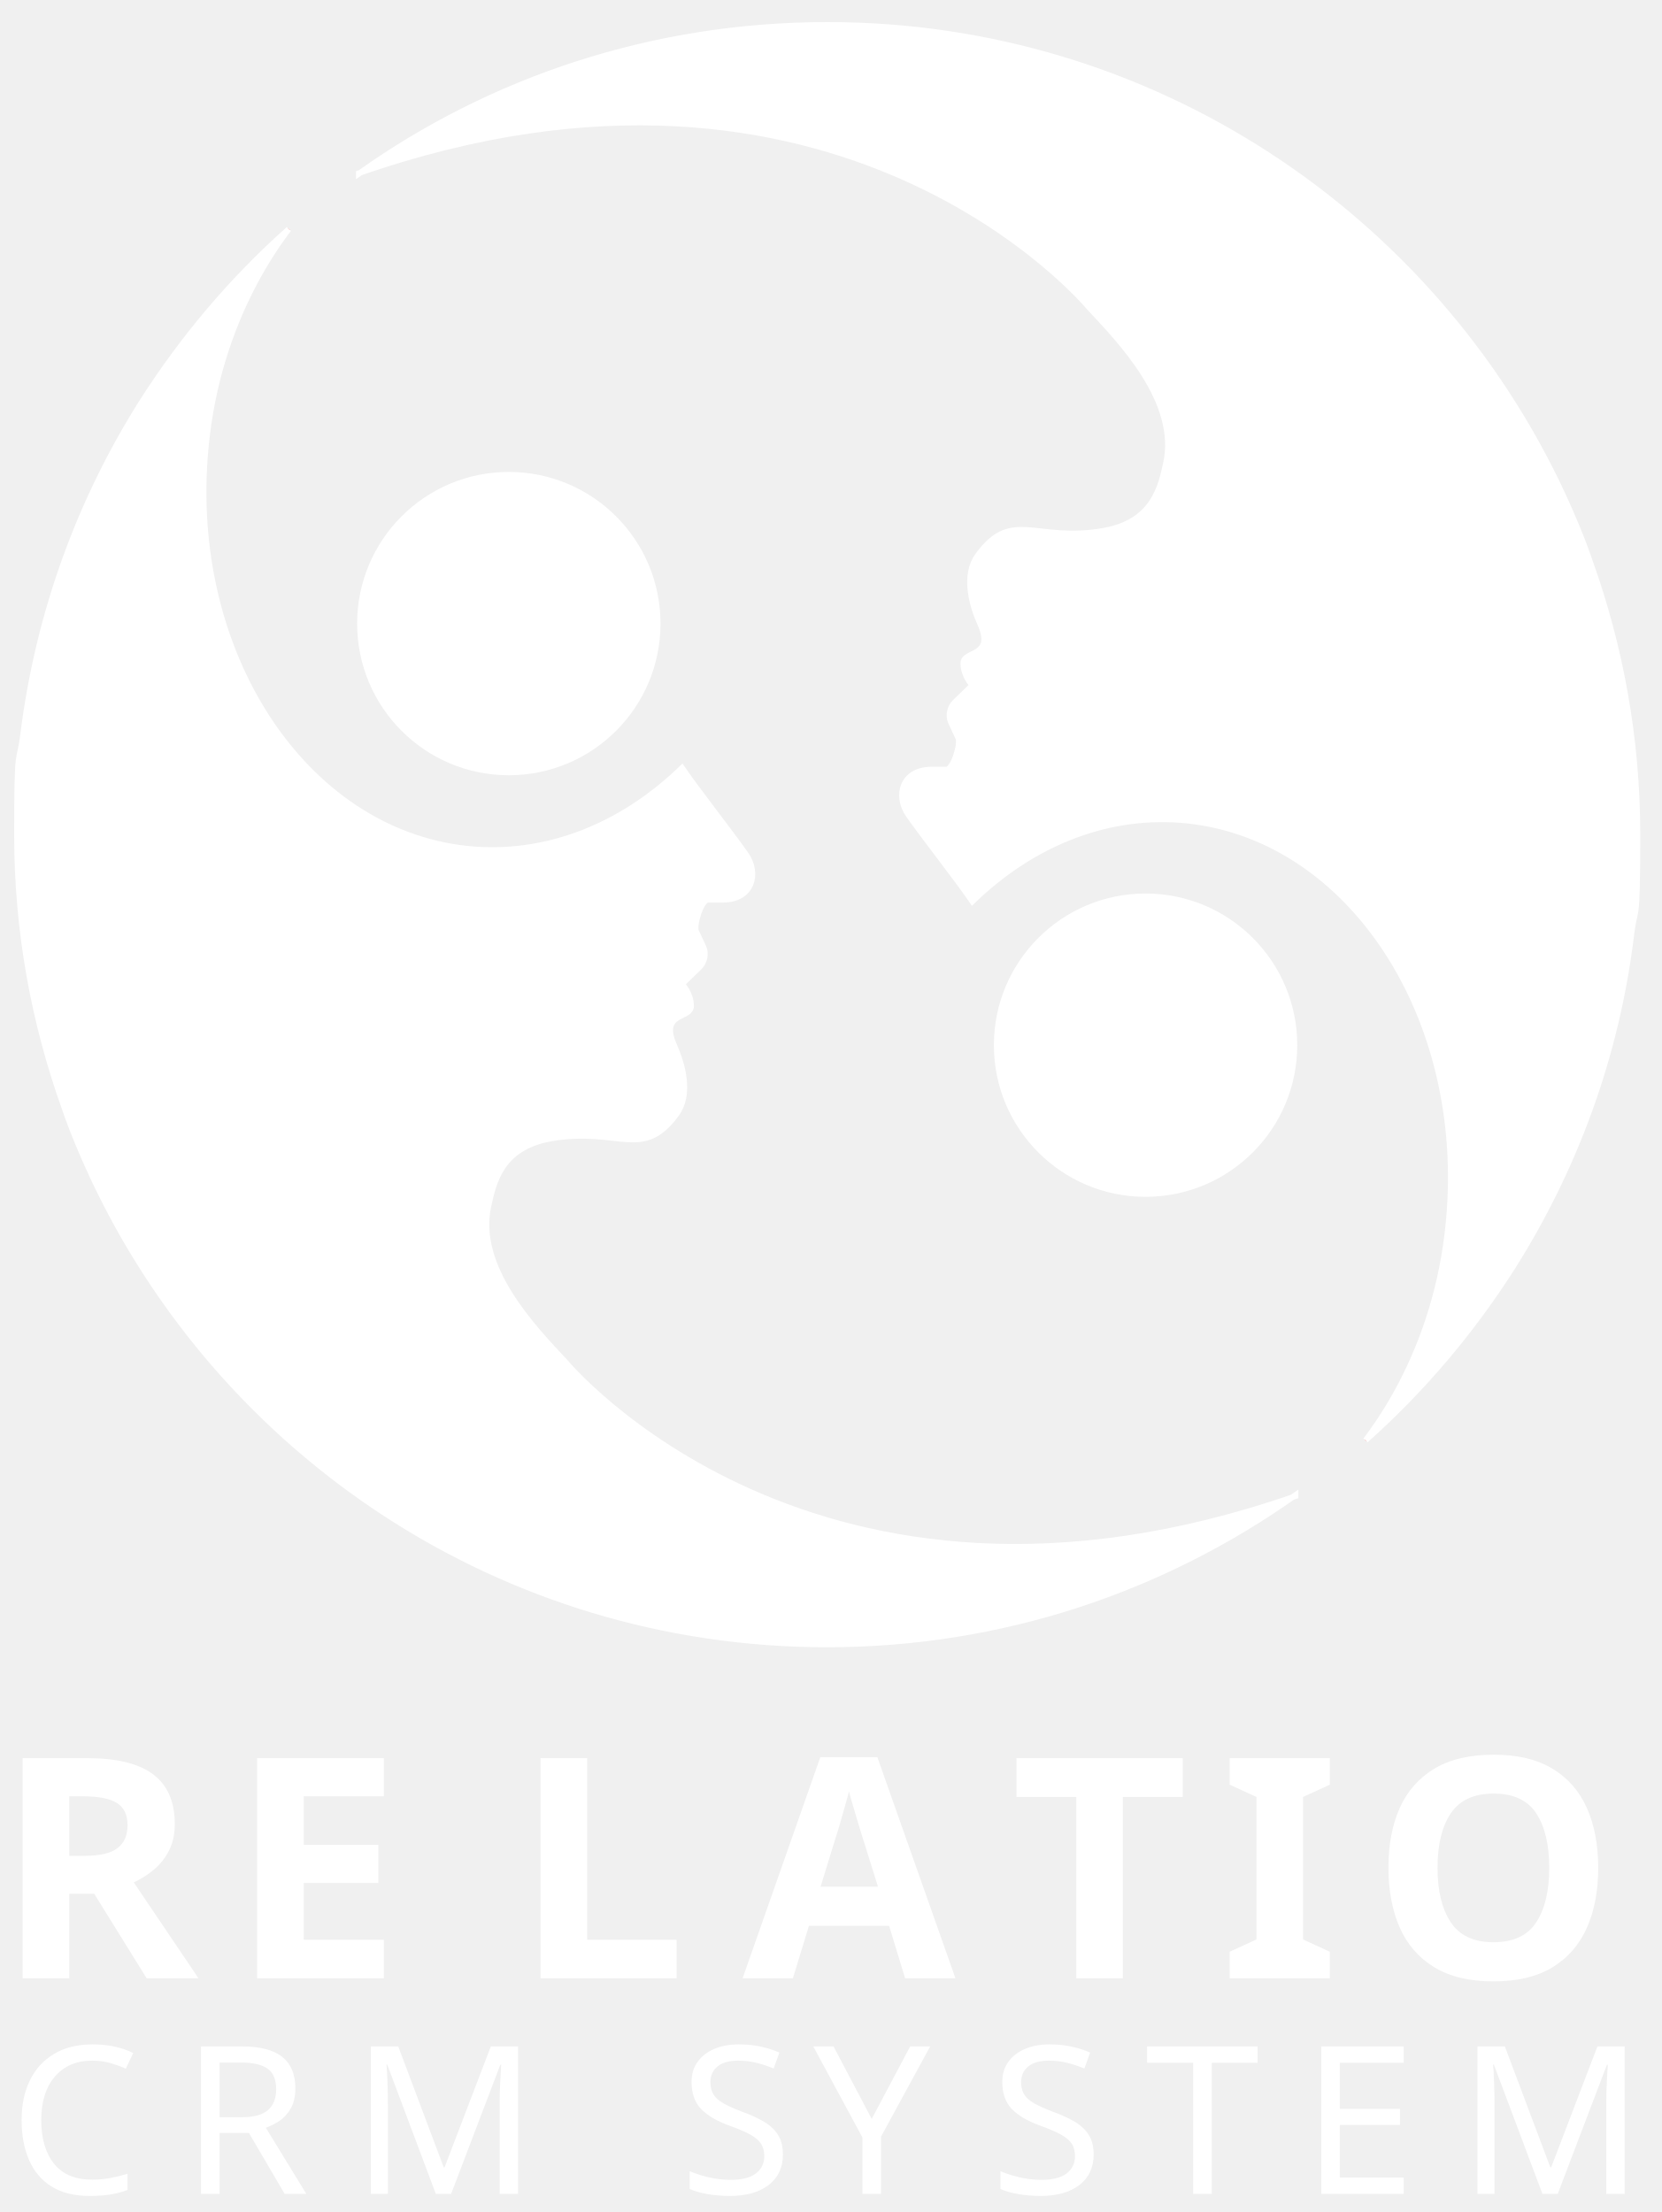
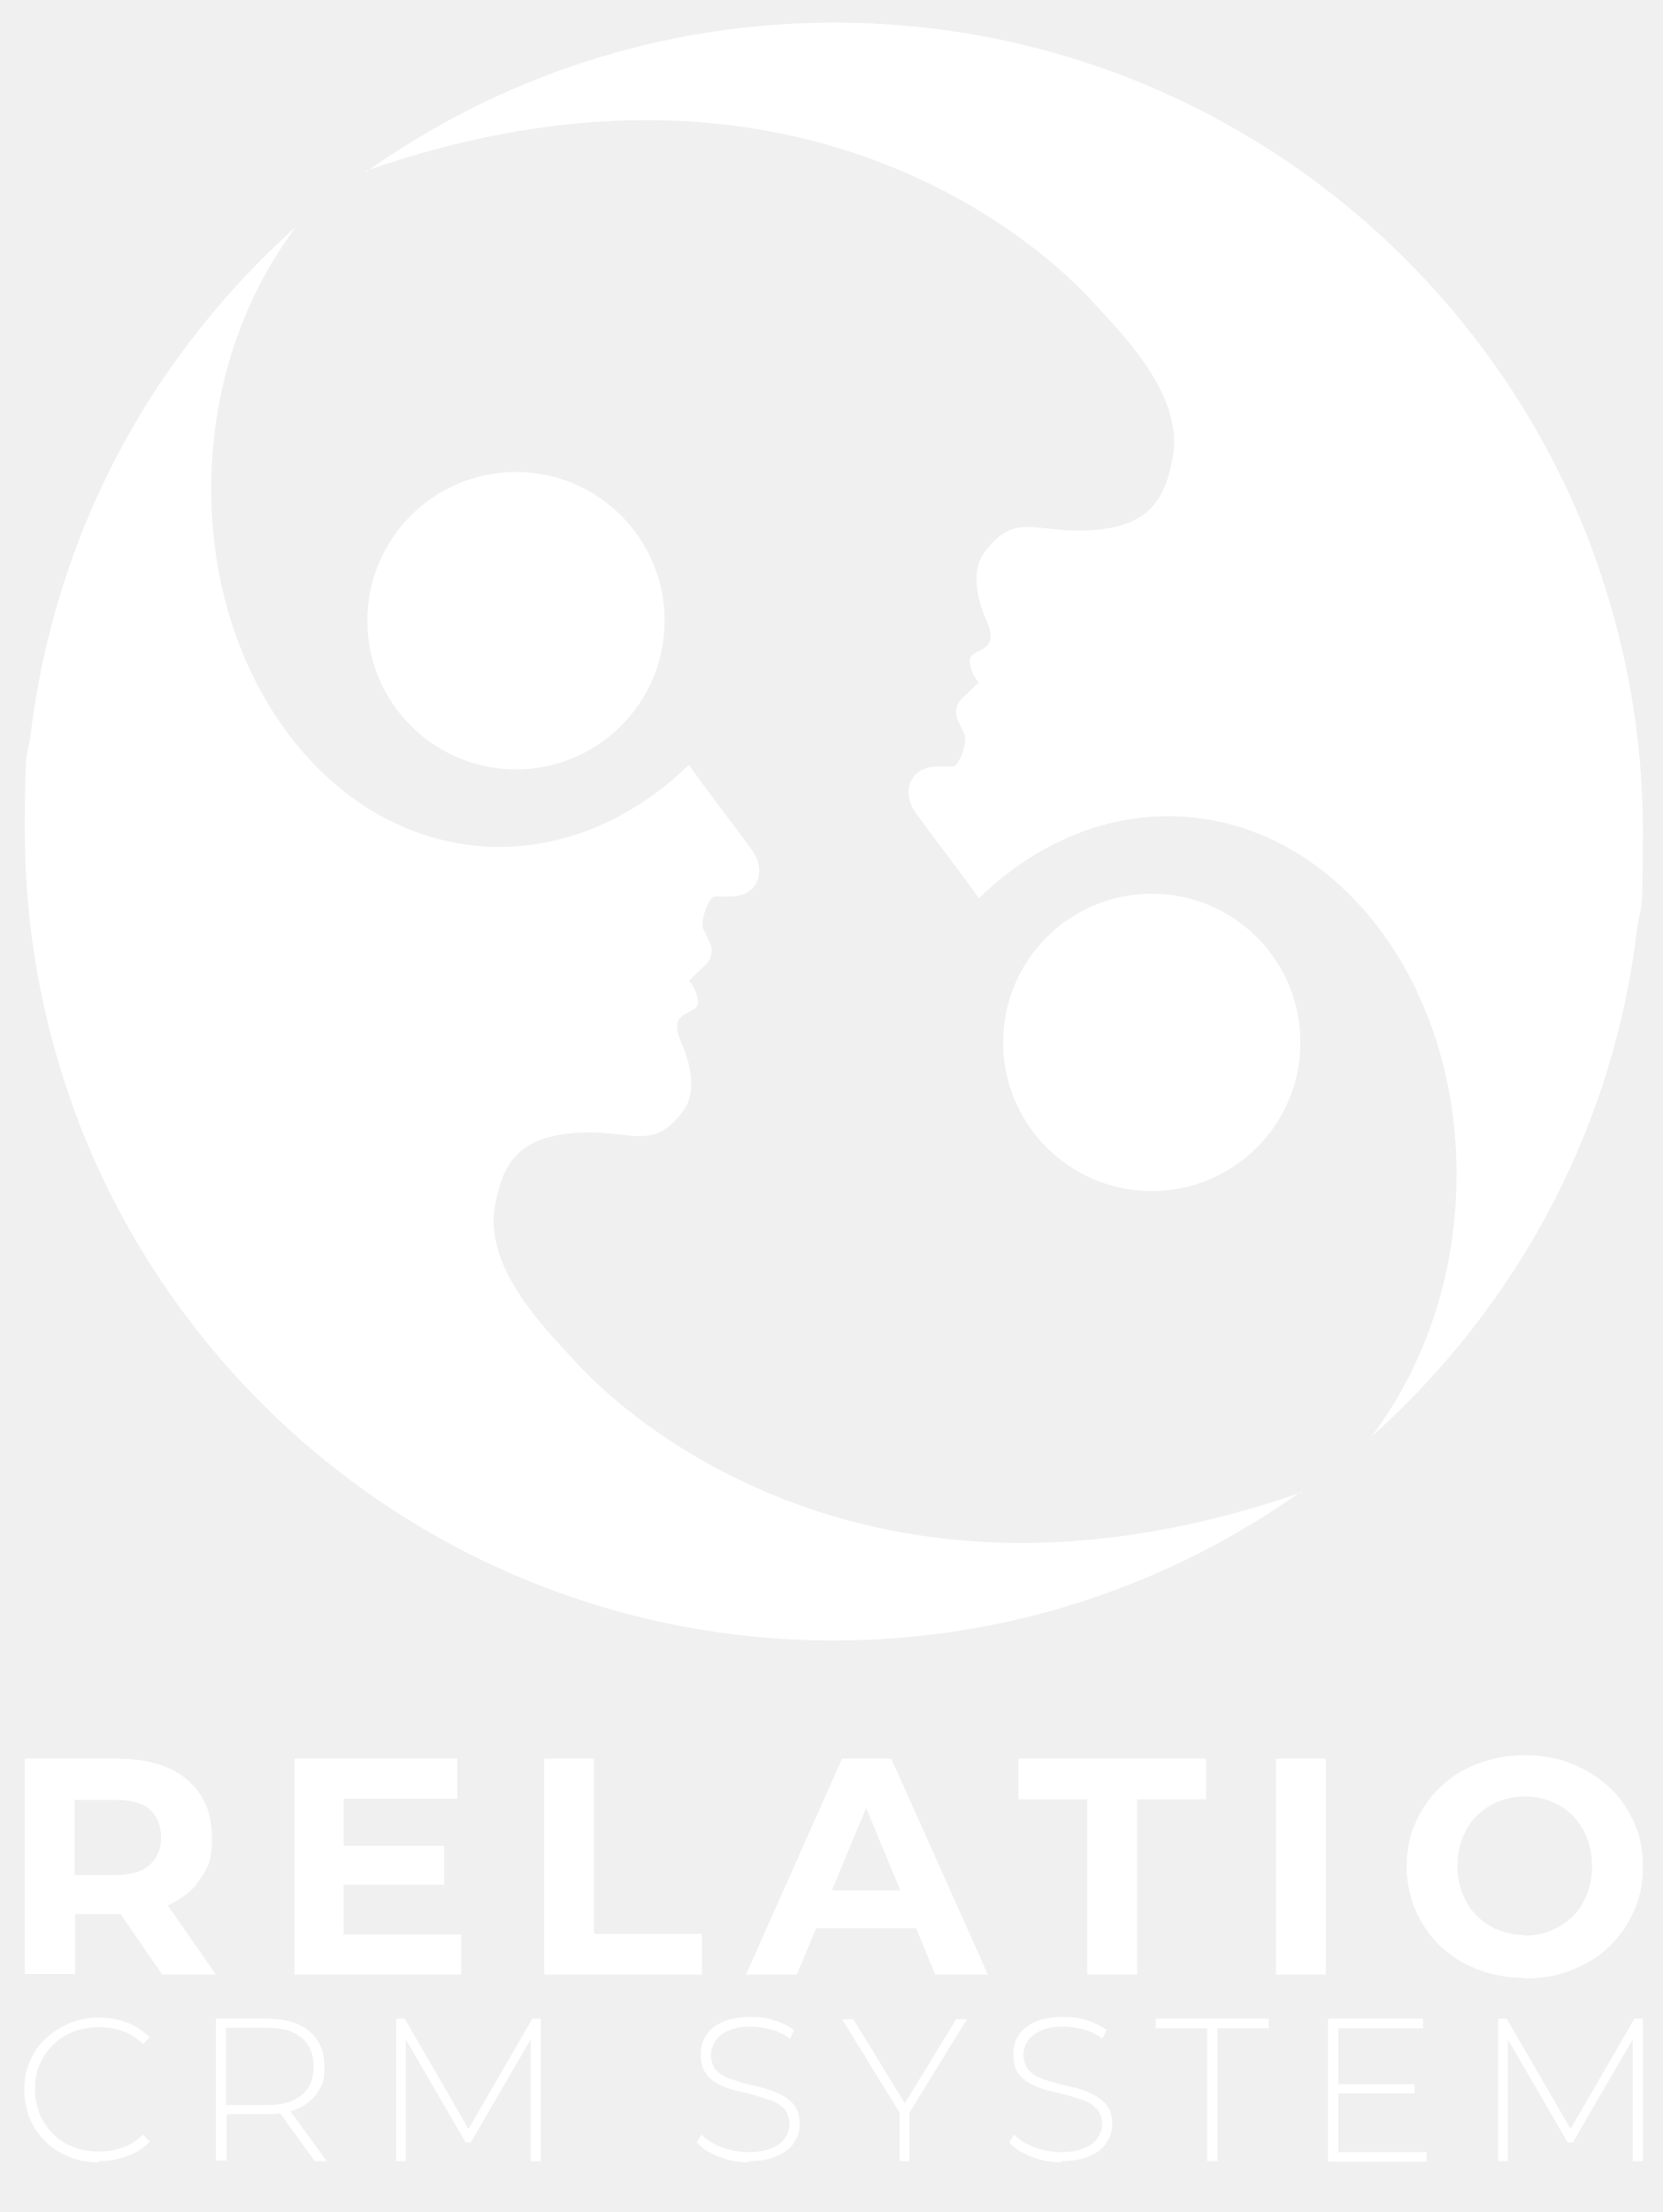
- <svg xmlns="http://www.w3.org/2000/svg" id="Vrstva_6" version="1.1" viewBox="0 0 293.6 390.9">
+ <svg xmlns="http://www.w3.org/2000/svg" id="Vrstva_5" version="1.1" viewBox="0 0 294.2 391.3">
  <defs>
    <style>
      .st0 {
-         letter-spacing: .1em;
-       }
- 
-       .st0, .st1, .st2, .st3, .st4, .st5, .st6, .st7, .st8, .st9 {
        fill: #fff;
-       }
- 
-       .st0, .st1, .st10, .st7, .st8, .st9 {
-         isolation: isolate;
-       }
- 
-       .st0, .st8, .st9 {
-         font-family: Montserrat-Bold, Montserrat;
-         font-size: 54.5px;
-         font-weight: 700;
-       }
- 
-       .st1 {
-         letter-spacing: .2em;
-       }
- 
-       .st1, .st7 {
-         font-family: Montserrat-Light, Montserrat;
-         font-size: 36.5px;
-         font-weight: 300;
-       }
- 
-       .st2, .st4 {
-         stroke: #fff;
-       }
- 
-       .st2, .st6 {
-         stroke-miterlimit: 10;
-       }
- 
-       .st4 {
-         stroke-width: 1px;
-       }
- 
-       .st4, .st5 {
-         stroke-miterlimit: 10;
-       }
- 
-       .st5 {
-         stroke-width: .5px;
-       }
- 
-       .st5, .st6 {
-         stroke: red;
-       }
- 
-       .st6 {
-         stroke-width: .5px;
-       }
- 
-       .st7 {
-         letter-spacing: .1em;
-       }
- 
-       .st8 {
-         letter-spacing: .1em;
-       }
- 
-       .st9 {
-         letter-spacing: .1em;
      }
    </style>
  </defs>
  <g>
    <g>
-       <g>
-         <path class="st6" d="M228.9,264.2c-23.4,16.6-51.9,26.4-82.8,26.4-57.5,0-107-33.9-129.8-82.8-1.8-3.9-3.5-7.9-4.9-12-5.4-15.1-8.4-31.3-8.4-48.3s.4-12,1.1-17.8c2.7-21.4,10-41.3,21-58.7,7.2-11.3,15.9-21.6,25.9-30.5-5.3,7-9.5,15.4-12.1,24.7h0c-1.4,5-2.3,10.2-2.7,15.6-2.7,36.1,18.6,67.1,47.6,69.3,13.6,1,26.5-4.5,36.7-14.4,3.1,4.5,7.9,10.5,11.3,15.3,2.3,3.3,1.2,8-4.1,8h-2.6c-1.2,0-2.6,4.5-2.1,5.6l1.3,2.8c.5,1.1.2,2.6-.7,3.5l-3.1,3s1.6,1.6,1.6,3.9-5.6,1-3,6.9c1.5,3.4,3,8.7.4,12.2-6,8.2-10.1,2.2-22.2,4.3-8.9,1.6-10.1,7.9-11,11.9-2.4,10.9,8,21.6,13.6,27.6,0,0,44.1,53.3,129,23.7h0Z" />
-         <circle class="st5" cx="89.9" cy="110.2" r="26.3" />
-       </g>
-       <g>
-         <path class="st3" d="M228.9,264.2c-23.4,16.6-51.9,26.4-82.8,26.4-57.5,0-107-33.9-129.8-82.8-1.8-3.9-3.5-7.9-4.9-12-5.4-15.1-8.4-31.3-8.4-48.3s.4-12,1.1-17.8c2.7-21.4,10-41.3,21-58.7,7.2-11.3,15.9-21.6,25.9-30.5-5.3,7-9.5,15.4-12.1,24.7h0c-1.4,5-2.3,10.2-2.7,15.6-2.7,36.1,18.6,67.1,47.6,69.3,13.6,1,26.5-4.5,36.7-14.4,3.1,4.5,7.9,10.5,11.3,15.3,2.3,3.3,1.2,8-4.1,8h-2.6c-1.2,0-2.6,4.5-2.1,5.6l1.3,2.8c.5,1.1.2,2.6-.7,3.5l-3.1,3s1.6,1.6,1.6,3.9-5.6,1-3,6.9c1.5,3.4,3,8.7.4,12.2-6,8.2-10.1,2.2-22.2,4.3-8.9,1.6-10.1,7.9-11,11.9-2.4,10.9,8,21.6,13.6,27.6,0,0,44.1,53.3,129,23.7h0Z" />
-         <circle class="st3" cx="89.9" cy="110.2" r="26.3" />
-       </g>
-       <g>
-         <path class="st2" d="M228.9,264.2c-23.4,16.6-51.9,26.4-82.8,26.4-57.5,0-107-33.9-129.8-82.8-1.8-3.9-3.5-7.9-4.9-12-5.4-15.1-8.4-31.3-8.4-48.3s.4-12,1.1-17.8c2.7-21.4,10-41.3,21-58.7,7.2-11.3,15.9-21.6,25.9-30.5-5.3,7-9.5,15.4-12.1,24.7h0c-1.4,5-2.3,10.2-2.7,15.6-2.7,36.1,18.6,67.1,47.6,69.3,13.6,1,26.5-4.5,36.7-14.4,3.1,4.5,7.9,10.5,11.3,15.3,2.3,3.3,1.2,8-4.1,8h-2.6c-1.2,0-2.6,4.5-2.1,5.6l1.3,2.8c.5,1.1.2,2.6-.7,3.5l-3.1,3s1.6,1.6,1.6,3.9-5.6,1-3,6.9c1.5,3.4,3,8.7.4,12.2-6,8.2-10.1,2.2-22.2,4.3-8.9,1.6-10.1,7.9-11,11.9-2.4,10.9,8,21.6,13.6,27.6,0,0,44.1,53.3,129,23.7h0Z" />
-         <circle class="st4" cx="89.9" cy="110.2" r="26.3" />
-       </g>
+       <path class="st0" d="M230.3,263.8c-23.4,16.6-51.9,26.4-82.8,26.4-57.5,0-107-33.9-129.8-82.8-1.8-3.9-3.5-7.9-4.9-12-5.4-15.1-8.4-31.3-8.4-48.3s.4-12,1.1-17.8c2.7-21.4,10-41.3,21-58.7,7.2-11.3,15.9-21.6,25.9-30.5-5.3,7-9.5,15.4-12.1,24.7h0c-1.4,5-2.3,10.2-2.7,15.6-2.7,36.1,18.6,67.1,47.6,69.3,13.6,1,26.5-4.5,36.7-14.4,3.1,4.5,7.9,10.5,11.3,15.3,2.3,3.3,1.2,8-4.1,8h-2.6c-1.2,0-2.6,4.5-2.1,5.6l1.3,2.8c.5,1.1.2,2.6-.7,3.5l-3.1,3s1.6,1.6,1.6,3.9-5.6,1-3,6.9c1.5,3.4,3,8.7.4,12.2-6,8.2-10.1,2.2-22.2,4.3-8.9,1.6-10.1,7.9-11,11.9-2.4,10.9,8,21.6,13.6,27.6,0,0,44.1,53.3,129,23.7h0v-.2Z" />
+       <circle class="st0" cx="91.3" cy="109.8" r="26.3" />
    </g>
    <g>
-       <g>
-         <path class="st6" d="M63.4,30.7C86.7,14.1,115.3,4.4,146.2,4.4c57.5,0,107,33.9,129.8,82.8,1.8,3.9,3.5,7.9,4.9,12,5.4,15.1,8.4,31.3,8.4,48.3s-.4,12-1.1,17.8c-2.6,21.4-10,41.3-21,58.7-7.2,11.3-15.9,21.6-25.9,30.5,5.3-7,9.5-15.4,12.1-24.7h0c1.4-5,2.3-10.2,2.7-15.6,2.7-36.1-18.6-67.1-47.6-69.3-13.6-1-26.5,4.5-36.7,14.4-3.1-4.5-7.9-10.5-11.3-15.3-2.3-3.3-1.2-8,4.1-8h2.6c1.2,0,2.6-4.5,2.1-5.6l-1.3-2.8c-.5-1.1-.2-2.6.7-3.5l3.1-3s-1.6-1.6-1.6-3.9,5.6-1,3-6.9c-1.5-3.3-3-8.7-.4-12.2,6-8.2,10.1-2.2,22.2-4.3,8.9-1.6,10.1-7.9,11-11.9,2.4-10.9-8-21.6-13.6-27.6,0,0-44.1-53.3-129-23.7h0Z" />
-         <circle class="st5" cx="202.4" cy="184.7" r="26.3" />
-       </g>
-       <g>
-         <path class="st3" d="M63.4,30.7C86.7,14.1,115.3,4.4,146.2,4.4c57.5,0,107,33.9,129.8,82.8,1.8,3.9,3.5,7.9,4.9,12,5.4,15.1,8.4,31.3,8.4,48.3s-.4,12-1.1,17.8c-2.6,21.4-10,41.3-21,58.7-7.2,11.3-15.9,21.6-25.9,30.5,5.3-7,9.5-15.4,12.1-24.7h0c1.4-5,2.3-10.2,2.7-15.6,2.7-36.1-18.6-67.1-47.6-69.3-13.6-1-26.5,4.5-36.7,14.4-3.1-4.5-7.9-10.5-11.3-15.3-2.3-3.3-1.2-8,4.1-8h2.6c1.2,0,2.6-4.5,2.1-5.6l-1.3-2.8c-.5-1.1-.2-2.6.7-3.5l3.1-3s-1.6-1.6-1.6-3.9,5.6-1,3-6.9c-1.5-3.3-3-8.7-.4-12.2,6-8.2,10.1-2.2,22.2-4.3,8.9-1.6,10.1-7.9,11-11.9,2.4-10.9-8-21.6-13.6-27.6,0,0-44.1-53.3-129-23.7h0Z" />
-         <circle class="st3" cx="202.4" cy="184.7" r="26.3" />
-       </g>
-       <g>
-         <path class="st2" d="M63.4,30.7C86.7,14.1,115.3,4.4,146.2,4.4c57.5,0,107,33.9,129.8,82.8,1.8,3.9,3.5,7.9,4.9,12,5.4,15.1,8.4,31.3,8.4,48.3s-.4,12-1.1,17.8c-2.6,21.4-10,41.3-21,58.7-7.2,11.3-15.9,21.6-25.9,30.5,5.3-7,9.5-15.4,12.1-24.7h0c1.4-5,2.3-10.2,2.7-15.6,2.7-36.1-18.6-67.1-47.6-69.3-13.6-1-26.5,4.5-36.7,14.4-3.1-4.5-7.9-10.5-11.3-15.3-2.3-3.3-1.2-8,4.1-8h2.6c1.2,0,2.6-4.5,2.1-5.6l-1.3-2.8c-.5-1.1-.2-2.6.7-3.5l3.1-3s-1.6-1.6-1.6-3.9,5.6-1,3-6.9c-1.5-3.3-3-8.7-.4-12.2,6-8.2,10.1-2.2,22.2-4.3,8.9-1.6,10.1-7.9,11-11.9,2.4-10.9-8-21.6-13.6-27.6,0,0-44.1-53.3-129-23.7h0Z" />
-         <circle class="st4" cx="202.4" cy="184.7" r="26.3" />
-       </g>
+       <path class="st0" d="M64.8,30.4C88.2,13.8,116.7,4,147.6,4c57.5,0,107,33.9,129.8,82.8,1.8,3.9,3.5,7.9,4.9,12,5.4,15.1,8.4,31.3,8.4,48.3s-.4,12-1.1,17.8c-2.6,21.4-10,41.3-21,58.7-7.2,11.3-15.9,21.6-25.9,30.5,5.3-7,9.5-15.4,12.1-24.7h0c1.4-5,2.3-10.2,2.7-15.6,2.7-36.1-18.6-67.1-47.6-69.3-13.6-1-26.5,4.5-36.7,14.4-3.1-4.5-7.9-10.5-11.3-15.3-2.3-3.3-1.2-8,4.1-8h2.6c1.2,0,2.6-4.5,2.1-5.6l-1.3-2.8c-.5-1.1-.2-2.6.7-3.5l3.1-3s-1.6-1.6-1.6-3.9,5.6-1,3-6.9c-1.5-3.3-3-8.7-.4-12.2,6-8.2,10.1-2.2,22.2-4.3,8.9-1.6,10.1-7.9,11-11.9,2.4-10.9-8-21.6-13.6-27.6,0,0-44.1-53.3-129-23.7h0v.2Z" />
+       <circle class="st0" cx="203.8" cy="184.4" r="26.3" />
    </g>
  </g>
-   <g class="st10">
-     <text class="st9" transform="translate(-.9 349.6)">
-       <tspan x="0" y="0">RE</tspan>
-     </text>
-     <text class="st0" transform="translate(90.6 349.6)">
-       <tspan x="0" y="0">L</tspan>
-     </text>
-     <text class="st8" transform="translate(131.2 349.6)">
-       <tspan x="0" y="0">A</tspan>
-     </text>
-     <text class="st9" transform="translate(178.5 349.6)">
-       <tspan x="0" y="0">TIO</tspan>
-     </text>
-     <text class="st1" transform="translate(1.6 387.7)">
-       <tspan x="0" y="0">CRM </tspan>
-     </text>
-     <text class="st7" transform="translate(120 387.7)">
-       <tspan x="0" y="0">SY</tspan>
-     </text>
-     <text class="st7" transform="translate(174.9 387.7)">
-       <tspan x="0" y="0">S</tspan>
-     </text>
-     <text class="st1" transform="translate(202.3 387.7)">
-       <tspan x="0" y="0">TEM</tspan>
-     </text>
+   <g>
+     <path class="st0" d="M4.4,349.3v-38.2h16.3c5.3,0,9.4,1.2,12.4,3.7,2.9,2.5,4.4,5.8,4.4,10.2s-.7,5.3-2,7.3c-1.3,2.1-3.3,3.6-5.7,4.7-2.5,1.1-5.4,1.6-8.8,1.6h-11.6l3.9-3.9v14.5H4.4ZM13.2,335.8l-3.9-4.1h11.1c2.7,0,4.8-.6,6.1-1.8,1.3-1.2,2-2.8,2-4.9s-.7-3.7-2-4.9c-1.3-1.2-3.4-1.7-6.1-1.7h-11.1l3.9-4.2v21.6ZM28.7,349.3l-9.5-13.8h9.4l9.6,13.8h-9.5Z" />
+     <path class="st0" d="M52.1,349.3v-38.2h28.8v7.1h-20.1v24h20.8v7.1h-29.5ZM60.2,333.4v-6.9h18.4v6.9h-18.4Z" />
+     <path class="st0" d="M96.3,349.3v-38.2h8.8v31h19.1v7.2h-28Z" />
+     <path class="st0" d="M132,349.3l17-38.2h8.7l17.1,38.2h-9.3l-14-33.7h3.5l-14,33.7h-9ZM140.5,341.1l2.3-6.7h19.6l2.4,6.7h-24.4Z" />
+     <path class="st0" d="M192.4,349.3v-31h-12.2v-7.2h33.2v7.2h-12.2v31h-8.8Z" />
+     <path class="st0" d="M225.8,349.3v-38.2h8.8v38.2h-8.8Z" />
+     <path class="st0" d="M269.9,349.9c-3,0-5.8-.5-8.4-1.5-2.6-1-4.8-2.4-6.6-4.1-1.9-1.8-3.3-3.9-4.4-6.3-1-2.4-1.6-5-1.6-7.8s.5-5.5,1.6-7.8c1-2.4,2.5-4.5,4.4-6.3,1.9-1.8,4.1-3.2,6.6-4.1,2.5-1,5.3-1.5,8.3-1.5s5.8.5,8.3,1.5c2.5,1,4.7,2.4,6.6,4.1s3.3,3.9,4.4,6.2c1.1,2.4,1.6,5,1.6,7.9s-.5,5.5-1.6,7.9c-1.1,2.4-2.5,4.5-4.4,6.3-1.9,1.8-4.1,3.1-6.6,4.1-2.5,1-5.3,1.5-8.3,1.5ZM269.8,342.4c1.7,0,3.3-.3,4.7-.9,1.4-.6,2.7-1.4,3.8-2.5s1.9-2.4,2.5-3.9c.6-1.5.9-3.1.9-5s-.3-3.5-.9-5c-.6-1.5-1.4-2.8-2.5-3.9-1.1-1.1-2.3-1.9-3.8-2.5-1.5-.6-3-.9-4.7-.9s-3.3.3-4.7.9c-1.4.6-2.7,1.4-3.8,2.5s-1.9,2.4-2.5,3.9c-.6,1.5-.9,3.1-.9,5s.3,3.4.9,4.9,1.4,2.8,2.5,3.9c1.1,1.1,2.3,1.9,3.8,2.5,1.5.6,3,.9,4.7.9Z" />
+     <path class="st0" d="M17.4,382.5c-1.9,0-3.6-.3-5.2-1-1.6-.6-3-1.5-4.2-2.7-1.2-1.2-2.1-2.5-2.7-4s-1-3.2-1-5.1.3-3.5,1-5.1,1.6-2.9,2.8-4,2.6-2,4.2-2.7c1.6-.6,3.3-1,5.2-1s3.4.3,5,.9c1.5.6,2.9,1.5,4,2.6l-1.2,1.2c-1.1-1.1-2.3-1.8-3.6-2.3-1.3-.5-2.7-.7-4.2-.7s-3.1.3-4.5.8c-1.4.6-2.6,1.3-3.6,2.3-1,1-1.8,2.2-2.4,3.5-.6,1.3-.8,2.8-.8,4.4s.3,3,.8,4.4c.6,1.3,1.4,2.5,2.4,3.5,1,1,2.2,1.8,3.6,2.3,1.4.6,2.9.8,4.5.8s2.8-.2,4.2-.7,2.5-1.2,3.6-2.3l1.2,1.2c-1.1,1.2-2.4,2.1-4,2.6-1.5.6-3.2.9-5,.9Z" />
+     <path class="st0" d="M38.2,382.3v-25.2h9c3.2,0,5.7.7,7.5,2.2,1.8,1.5,2.7,3.6,2.7,6.3s-.4,3.3-1.2,4.5c-.8,1.3-2,2.2-3.5,2.9-1.5.7-3.3,1-5.4,1h-8l.8-.9v9.1h-1.8ZM40,373.3l-.8-.9h8c2.7,0,4.8-.6,6.2-1.8s2.1-2.9,2.1-5-.7-3.9-2.1-5.1c-1.4-1.2-3.5-1.8-6.2-1.8h-8l.8-.9v15.4ZM55.7,382.3l-6.6-9.1h2.1l6.6,9.1h-2.1Z" />
+     <path class="st0" d="M70.1,382.3v-25.2h1.5l11.7,20.2h-.8l11.7-20.2h1.5v25.2s-1.8,0-1.8,0v-22.4s.5,0,.5,0l-11.1,19.1h-.9l-11.1-19.1h.5v22.4h-1.8Z" />
+     <path class="st0" d="M132.5,382.5c-1.9,0-3.6-.3-5.3-1-1.7-.6-3-1.5-3.9-2.5l.8-1.4c.9.9,2,1.6,3.5,2.2,1.5.6,3.1.9,4.8.9s3.1-.2,4.1-.7c1.1-.4,1.9-1,2.4-1.8.5-.7.8-1.6.8-2.5s-.3-1.9-.9-2.6c-.6-.6-1.3-1.2-2.3-1.5s-2-.7-3.1-1c-1.1-.3-2.2-.5-3.3-.8-1.1-.3-2.2-.7-3.1-1.2-.9-.5-1.7-1.1-2.2-2-.6-.8-.8-1.9-.8-3.2s.3-2.3.9-3.3c.6-1,1.6-1.8,2.9-2.4,1.3-.6,3-.9,5.1-.9s2.8.2,4.1.6,2.5,1,3.5,1.7l-.7,1.5c-1.1-.7-2.2-1.3-3.4-1.6-1.2-.3-2.4-.5-3.5-.5-1.6,0-2.9.2-4,.7-1.1.5-1.8,1.1-2.3,1.8-.5.8-.8,1.6-.8,2.5s.3,1.9.8,2.6c.6.6,1.3,1.2,2.2,1.5s2,.7,3.1,1c1.1.3,2.2.5,3.3.8,1.1.3,2.1.7,3.1,1.2s1.7,1.1,2.3,1.9c.6.8.9,1.9.9,3.2s-.3,2.3-1,3.3c-.6,1-1.6,1.8-3,2.4-1.3.6-3,.9-5.1.9Z" />
+     <path class="st0" d="M159.2,382.3v-9.1l.4,1.2-10.6-17.2h2l9.6,15.7h-1l9.6-15.7h1.9l-10.6,17.2.4-1.2v9.1h-1.8Z" />
+     <path class="st0" d="M187.8,382.5c-1.9,0-3.6-.3-5.3-1-1.7-.6-3-1.5-3.9-2.5l.8-1.4c.9.9,2,1.6,3.5,2.2,1.5.6,3.1.9,4.8.9s3.1-.2,4.1-.7c1.1-.4,1.9-1,2.4-1.8.5-.7.8-1.6.8-2.5s-.3-1.9-.9-2.6c-.6-.6-1.3-1.2-2.3-1.5-.9-.4-2-.7-3.1-1-1.1-.3-2.2-.5-3.3-.8-1.1-.3-2.2-.7-3.1-1.2-.9-.5-1.7-1.1-2.2-2-.6-.8-.8-1.9-.8-3.2s.3-2.3.9-3.3,1.6-1.8,2.9-2.4c1.3-.6,3-.9,5.1-.9s2.8.2,4.1.6c1.4.4,2.5,1,3.5,1.7l-.7,1.5c-1.1-.7-2.2-1.3-3.4-1.6-1.2-.3-2.4-.5-3.5-.5-1.6,0-2.9.2-4,.7-1.1.5-1.8,1.1-2.3,1.8s-.8,1.6-.8,2.5.3,1.9.8,2.6c.6.6,1.3,1.2,2.2,1.5.9.4,2,.7,3.1,1,1.1.3,2.2.5,3.3.8,1.1.3,2.1.7,3.1,1.2.9.5,1.7,1.1,2.3,1.9.6.8.9,1.9.9,3.2s-.3,2.3-1,3.3c-.6,1-1.6,1.8-3,2.4-1.3.6-3,.9-5.1.9Z" />
+     <path class="st0" d="M213.6,382.3v-23.5h-9.1v-1.7h20v1.7h-9.1v23.5h-1.8Z" />
+     <path class="st0" d="M235,382.3v-25.2h16.8v1.7h-15v21.9h15.6v1.7h-17.4ZM236.7,370.3v-1.6h13.6v1.6h-13.6Z" />
+     <path class="st0" d="M265.1,382.3v-25.2h1.5l11.7,20.2h-.8l11.7-20.2h1.5v25.2s-1.8,0-1.8,0v-22.4s.5,0,.5,0l-11.1,19.1h-.9l-11.1-19.1h.5v22.4h-1.8Z" />
  </g>
</svg>
